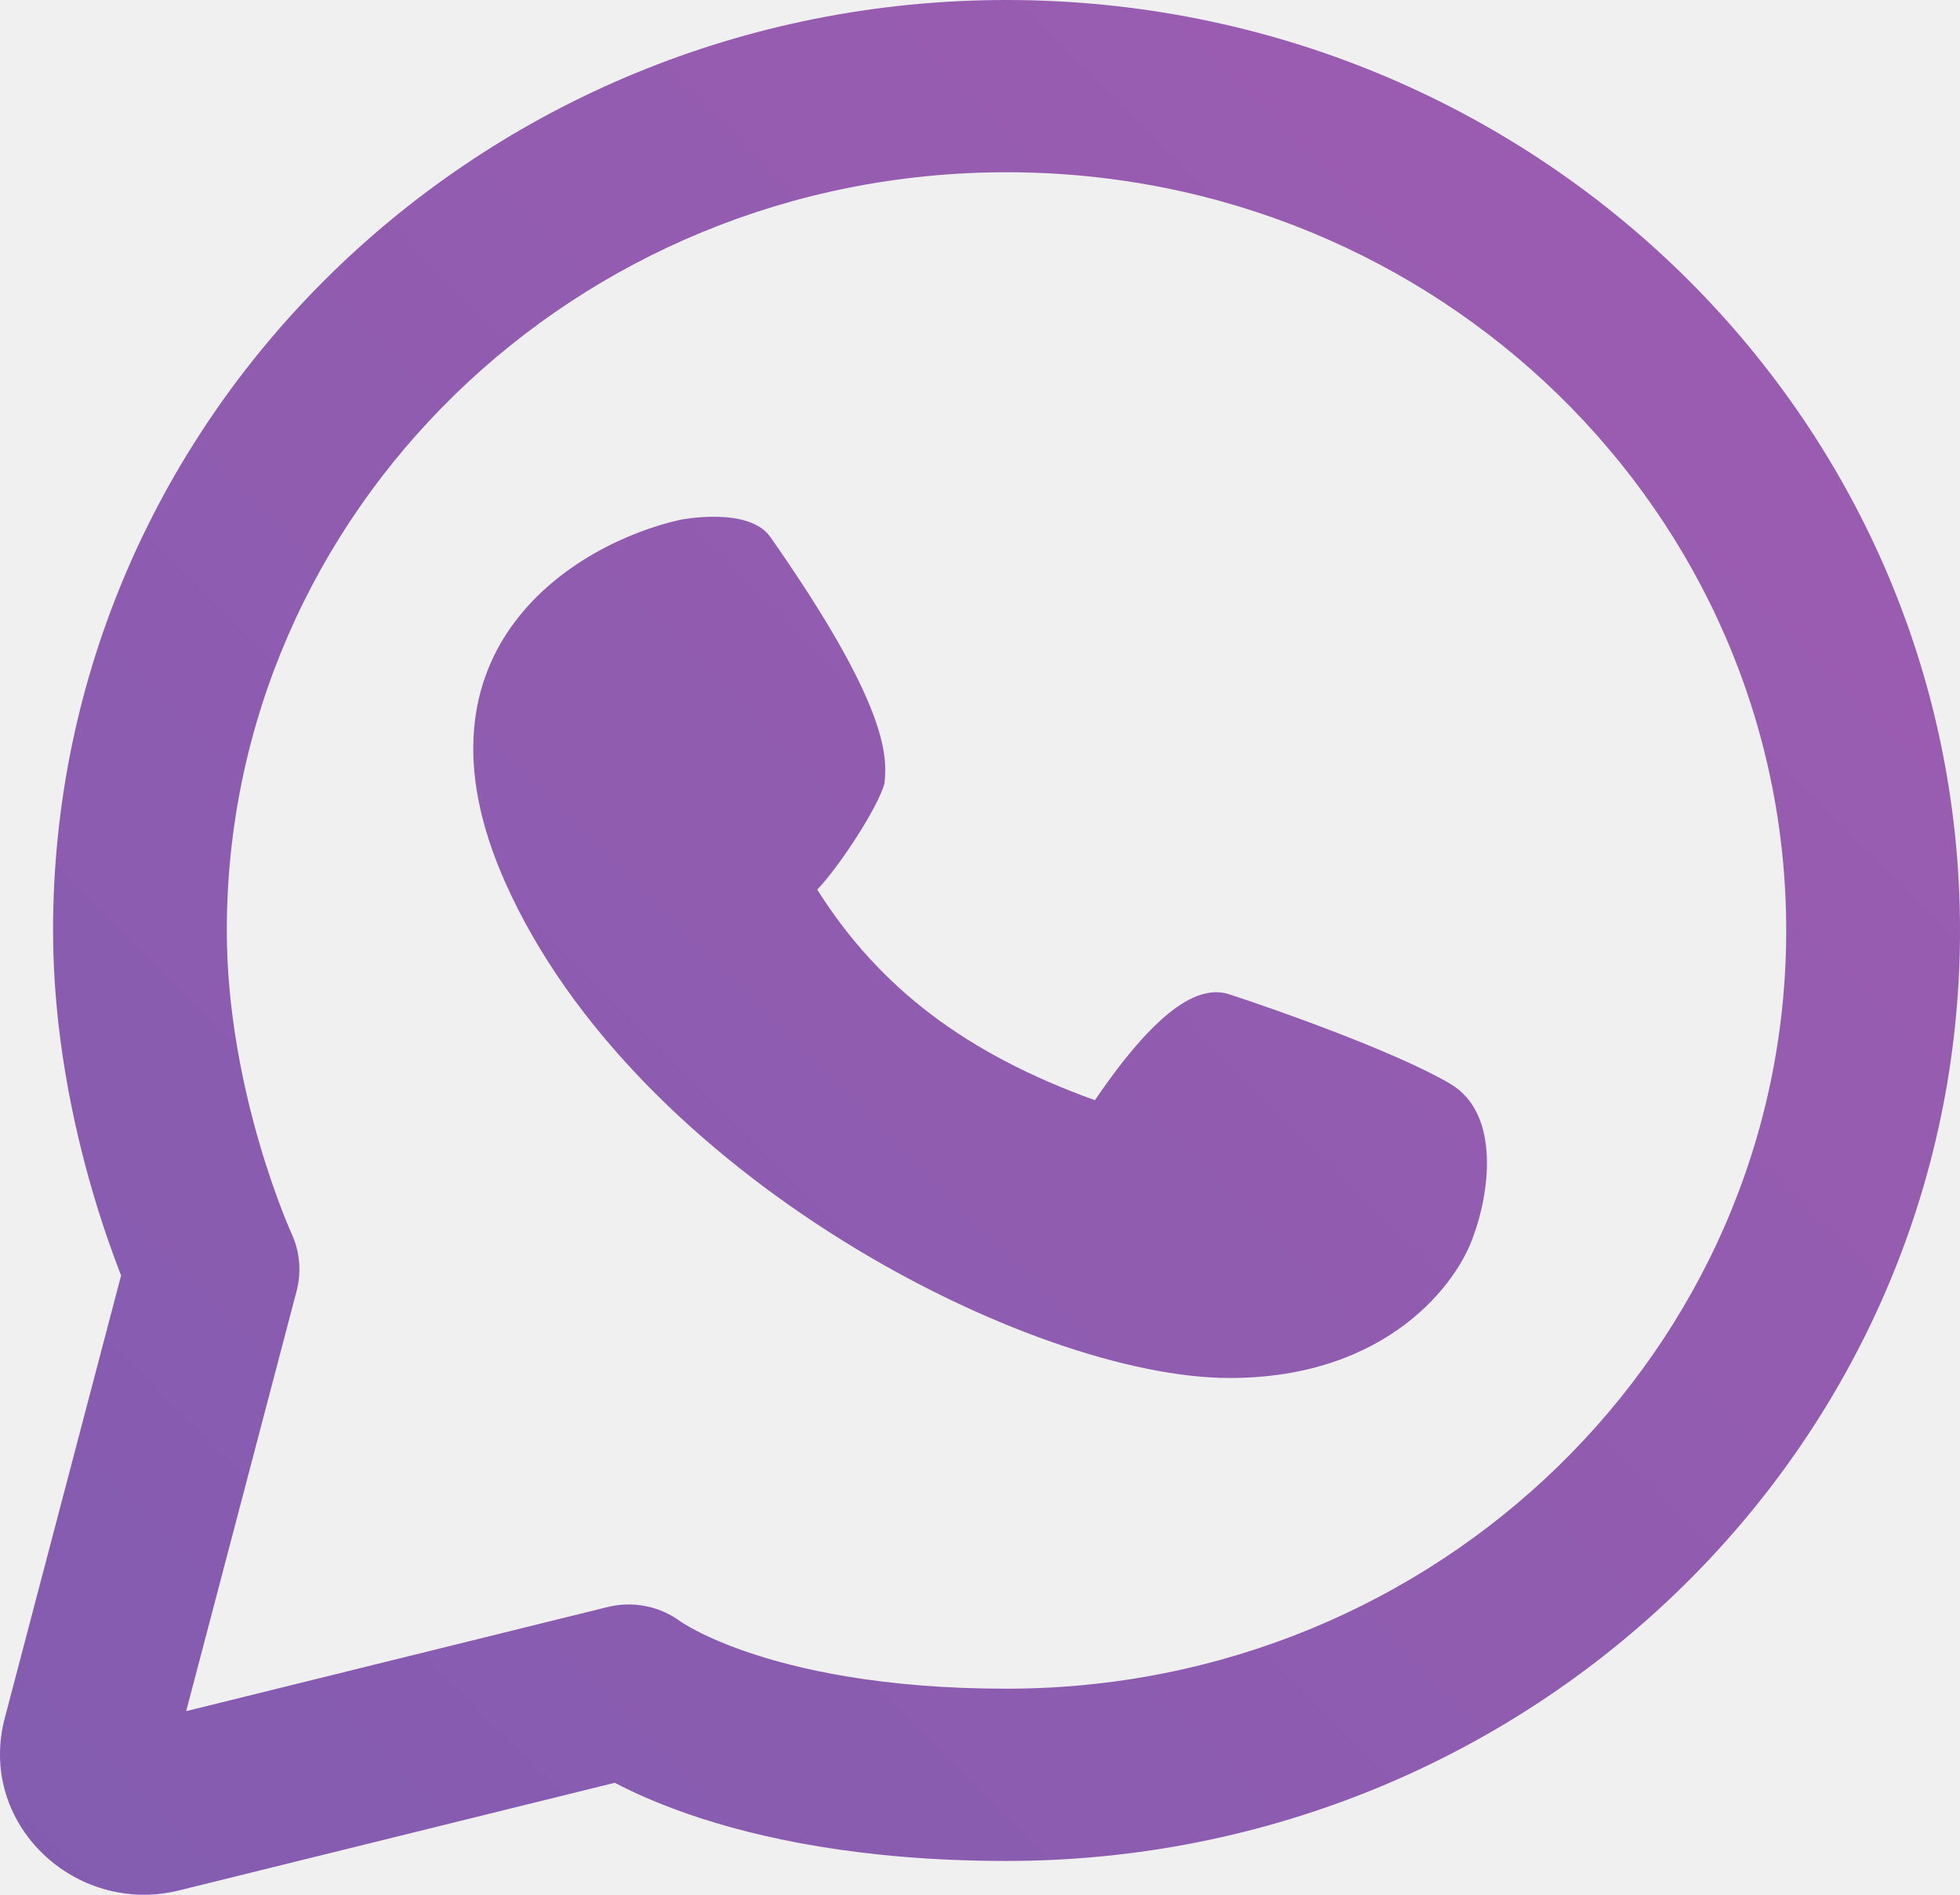
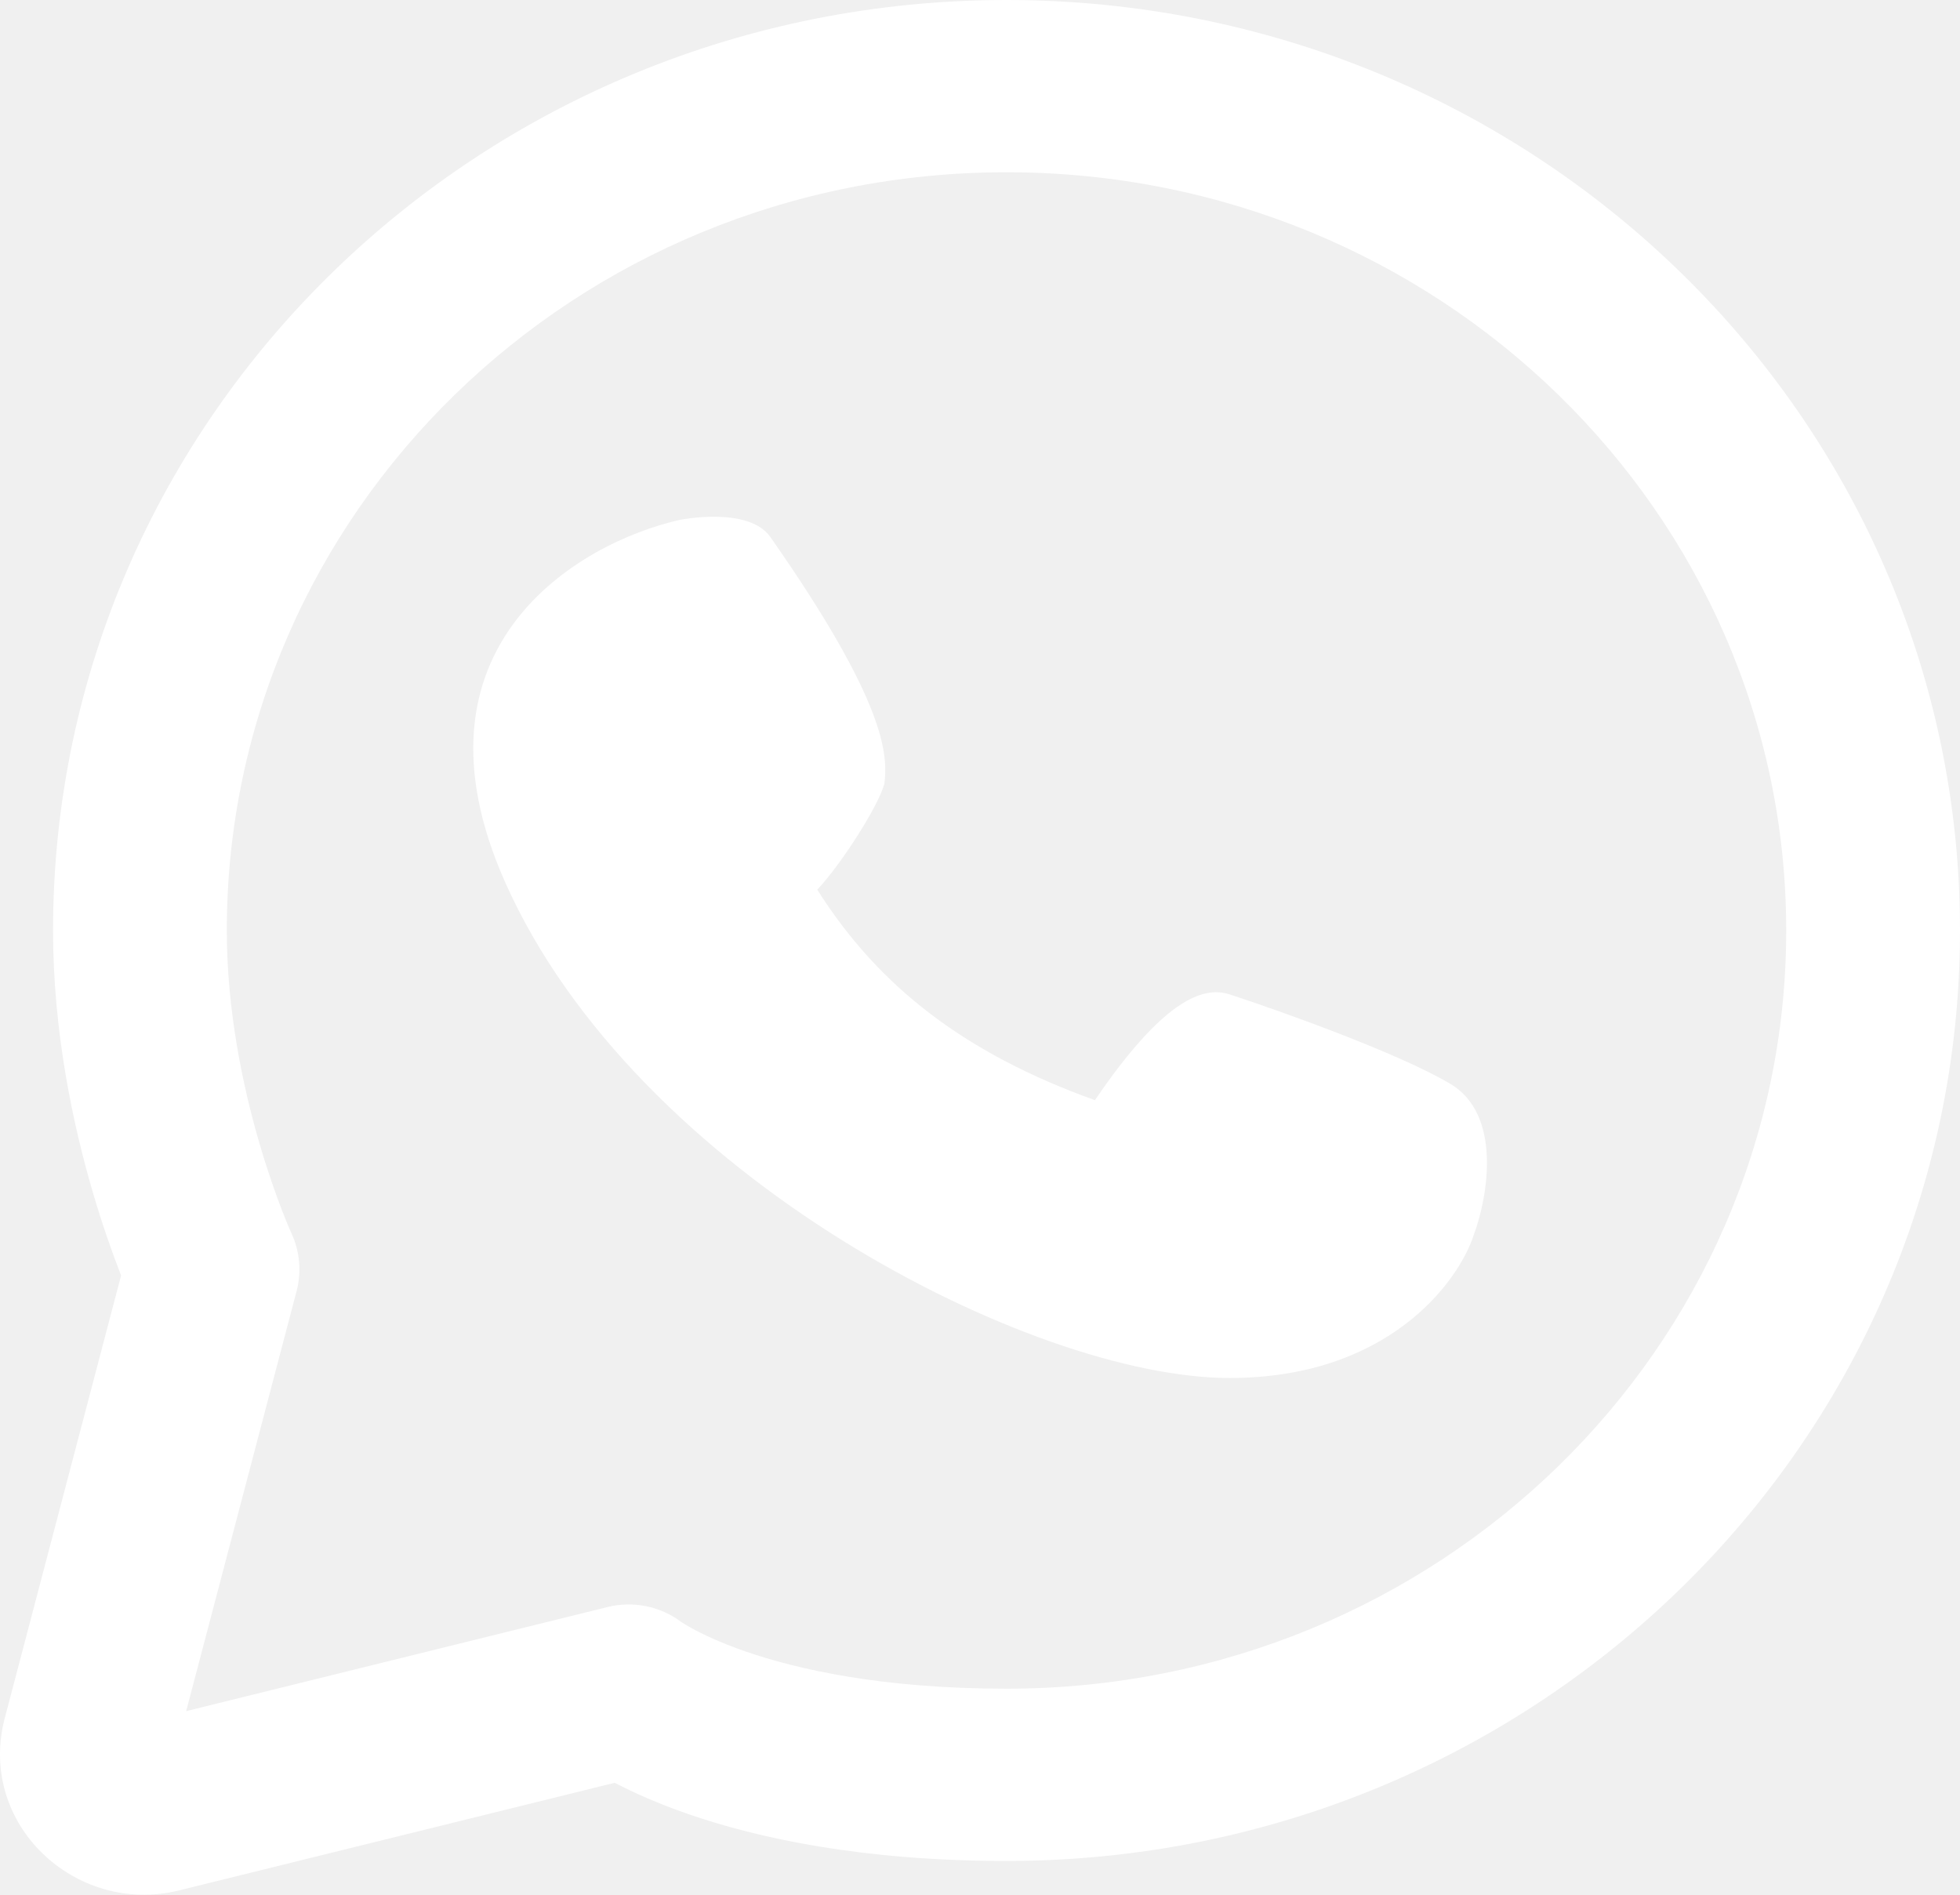
<svg xmlns="http://www.w3.org/2000/svg" width="60" height="58" viewBox="0 0 60 58" fill="none">
-   <path fill-rule="evenodd" clip-rule="evenodd" d="M30.812 5.273C17.586 5.273 6.943 15.707 6.943 28.483C6.943 30.939 7.437 33.274 7.949 35.023C8.203 35.889 8.456 36.593 8.641 37.072C8.734 37.311 8.81 37.493 8.859 37.609C8.884 37.668 8.903 37.71 8.914 37.735L8.924 37.757C9.179 38.309 9.234 38.932 9.08 39.52L5.699 52.38L18.603 49.192C19.383 49 20.207 49.167 20.847 49.645C20.852 49.648 20.862 49.655 20.877 49.665C20.925 49.697 21.027 49.761 21.183 49.846C21.495 50.018 22.032 50.279 22.818 50.551C24.386 51.094 26.98 51.693 30.812 51.693C44.037 51.693 54.68 41.259 54.68 28.483C54.68 15.707 44.037 5.273 30.812 5.273ZM3.707 39.044C3.697 39.018 3.687 38.991 3.676 38.964C3.445 38.368 3.142 37.523 2.84 36.493C2.241 34.448 1.624 31.596 1.624 28.483C1.624 12.71 14.735 0 30.812 0C46.889 0 60 12.71 60 28.483C60 44.256 46.889 56.966 30.812 56.966C26.409 56.966 23.22 56.275 21.064 55.529C20.114 55.2 19.372 54.862 18.819 54.573L5.475 57.869C2.301 58.651 -0.741 55.809 0.161 52.536L3.707 39.044Z" fill="url(#paint0_linear_481_8)" />
-   <path d="M15.463 27.004C12.263 19.808 17.698 16.612 20.815 15.913C20.815 15.913 22.917 15.488 23.582 16.438C27.16 21.549 27.175 23.12 27.074 23.991C26.882 24.692 25.736 26.476 25.018 27.233C26.915 30.237 29.578 32.261 33.518 33.678C35.577 30.653 36.804 30.166 37.64 30.439C39.221 30.956 42.784 32.227 44.389 33.172C45.994 34.117 45.544 36.648 45.118 37.795C44.644 39.258 42.484 42.182 37.64 42.182C31.584 42.182 19.463 36 15.463 27.004Z" fill="url(#paint1_linear_481_8)" />
-   <defs>
-     <linearGradient id="paint0_linear_481_8" x1="59" y1="-1.56959e-07" x2="1" y2="58" gradientUnits="userSpaceOnUse">
-       <stop stop-color="#9E5CB0" />
-       <stop offset="1" stop-color="#835CB0" />
-     </linearGradient>
-     <linearGradient id="paint1_linear_481_8" x1="59" y1="-1.56959e-07" x2="1" y2="58" gradientUnits="userSpaceOnUse">
-       <stop stop-color="#9E5CB0" />
-       <stop offset="1" stop-color="#835CB0" />
-     </linearGradient>
-   </defs>
+   <path fill-rule="evenodd" clip-rule="evenodd" d="M30.812 5.273C17.586 5.273 6.943 15.707 6.943 28.483C6.943 30.939 7.437 33.274 7.949 35.023C8.203 35.889 8.456 36.593 8.641 37.072C8.734 37.311 8.81 37.493 8.859 37.609C8.884 37.668 8.903 37.71 8.914 37.735L8.924 37.757C9.179 38.309 9.234 38.932 9.08 39.52L5.699 52.38L18.603 49.192C19.383 49 20.207 49.167 20.847 49.645C20.852 49.648 20.862 49.655 20.877 49.665C20.925 49.697 21.027 49.761 21.183 49.846C21.495 50.018 22.032 50.279 22.818 50.551C24.386 51.094 26.98 51.693 30.812 51.693C44.037 51.693 54.68 41.259 54.68 28.483C54.68 15.707 44.037 5.273 30.812 5.273ZM3.707 39.044C3.697 39.018 3.687 38.991 3.676 38.964C3.445 38.368 3.142 37.523 2.84 36.493C2.241 34.448 1.624 31.596 1.624 28.483C1.624 12.71 14.735 0 30.812 0C46.889 0 60 12.71 60 28.483C60 44.256 46.889 56.966 30.812 56.966C26.409 56.966 23.22 56.275 21.064 55.529C20.114 55.2 19.372 54.862 18.819 54.573L5.475 57.869C2.301 58.651 -0.741 55.809 0.161 52.536L3.707 39.044Z" fill="white" />
+   <path d="M15.463 27.004C12.263 19.808 17.698 16.612 20.815 15.913C20.815 15.913 22.917 15.488 23.582 16.438C27.16 21.549 27.175 23.12 27.074 23.991C26.882 24.692 25.736 26.476 25.018 27.233C26.915 30.237 29.578 32.261 33.518 33.678C35.577 30.653 36.804 30.166 37.64 30.439C39.221 30.956 42.784 32.227 44.389 33.172C45.994 34.117 45.544 36.648 45.118 37.795C44.644 39.258 42.484 42.182 37.64 42.182C31.584 42.182 19.463 36 15.463 27.004Z" fill="white" />
</svg>
